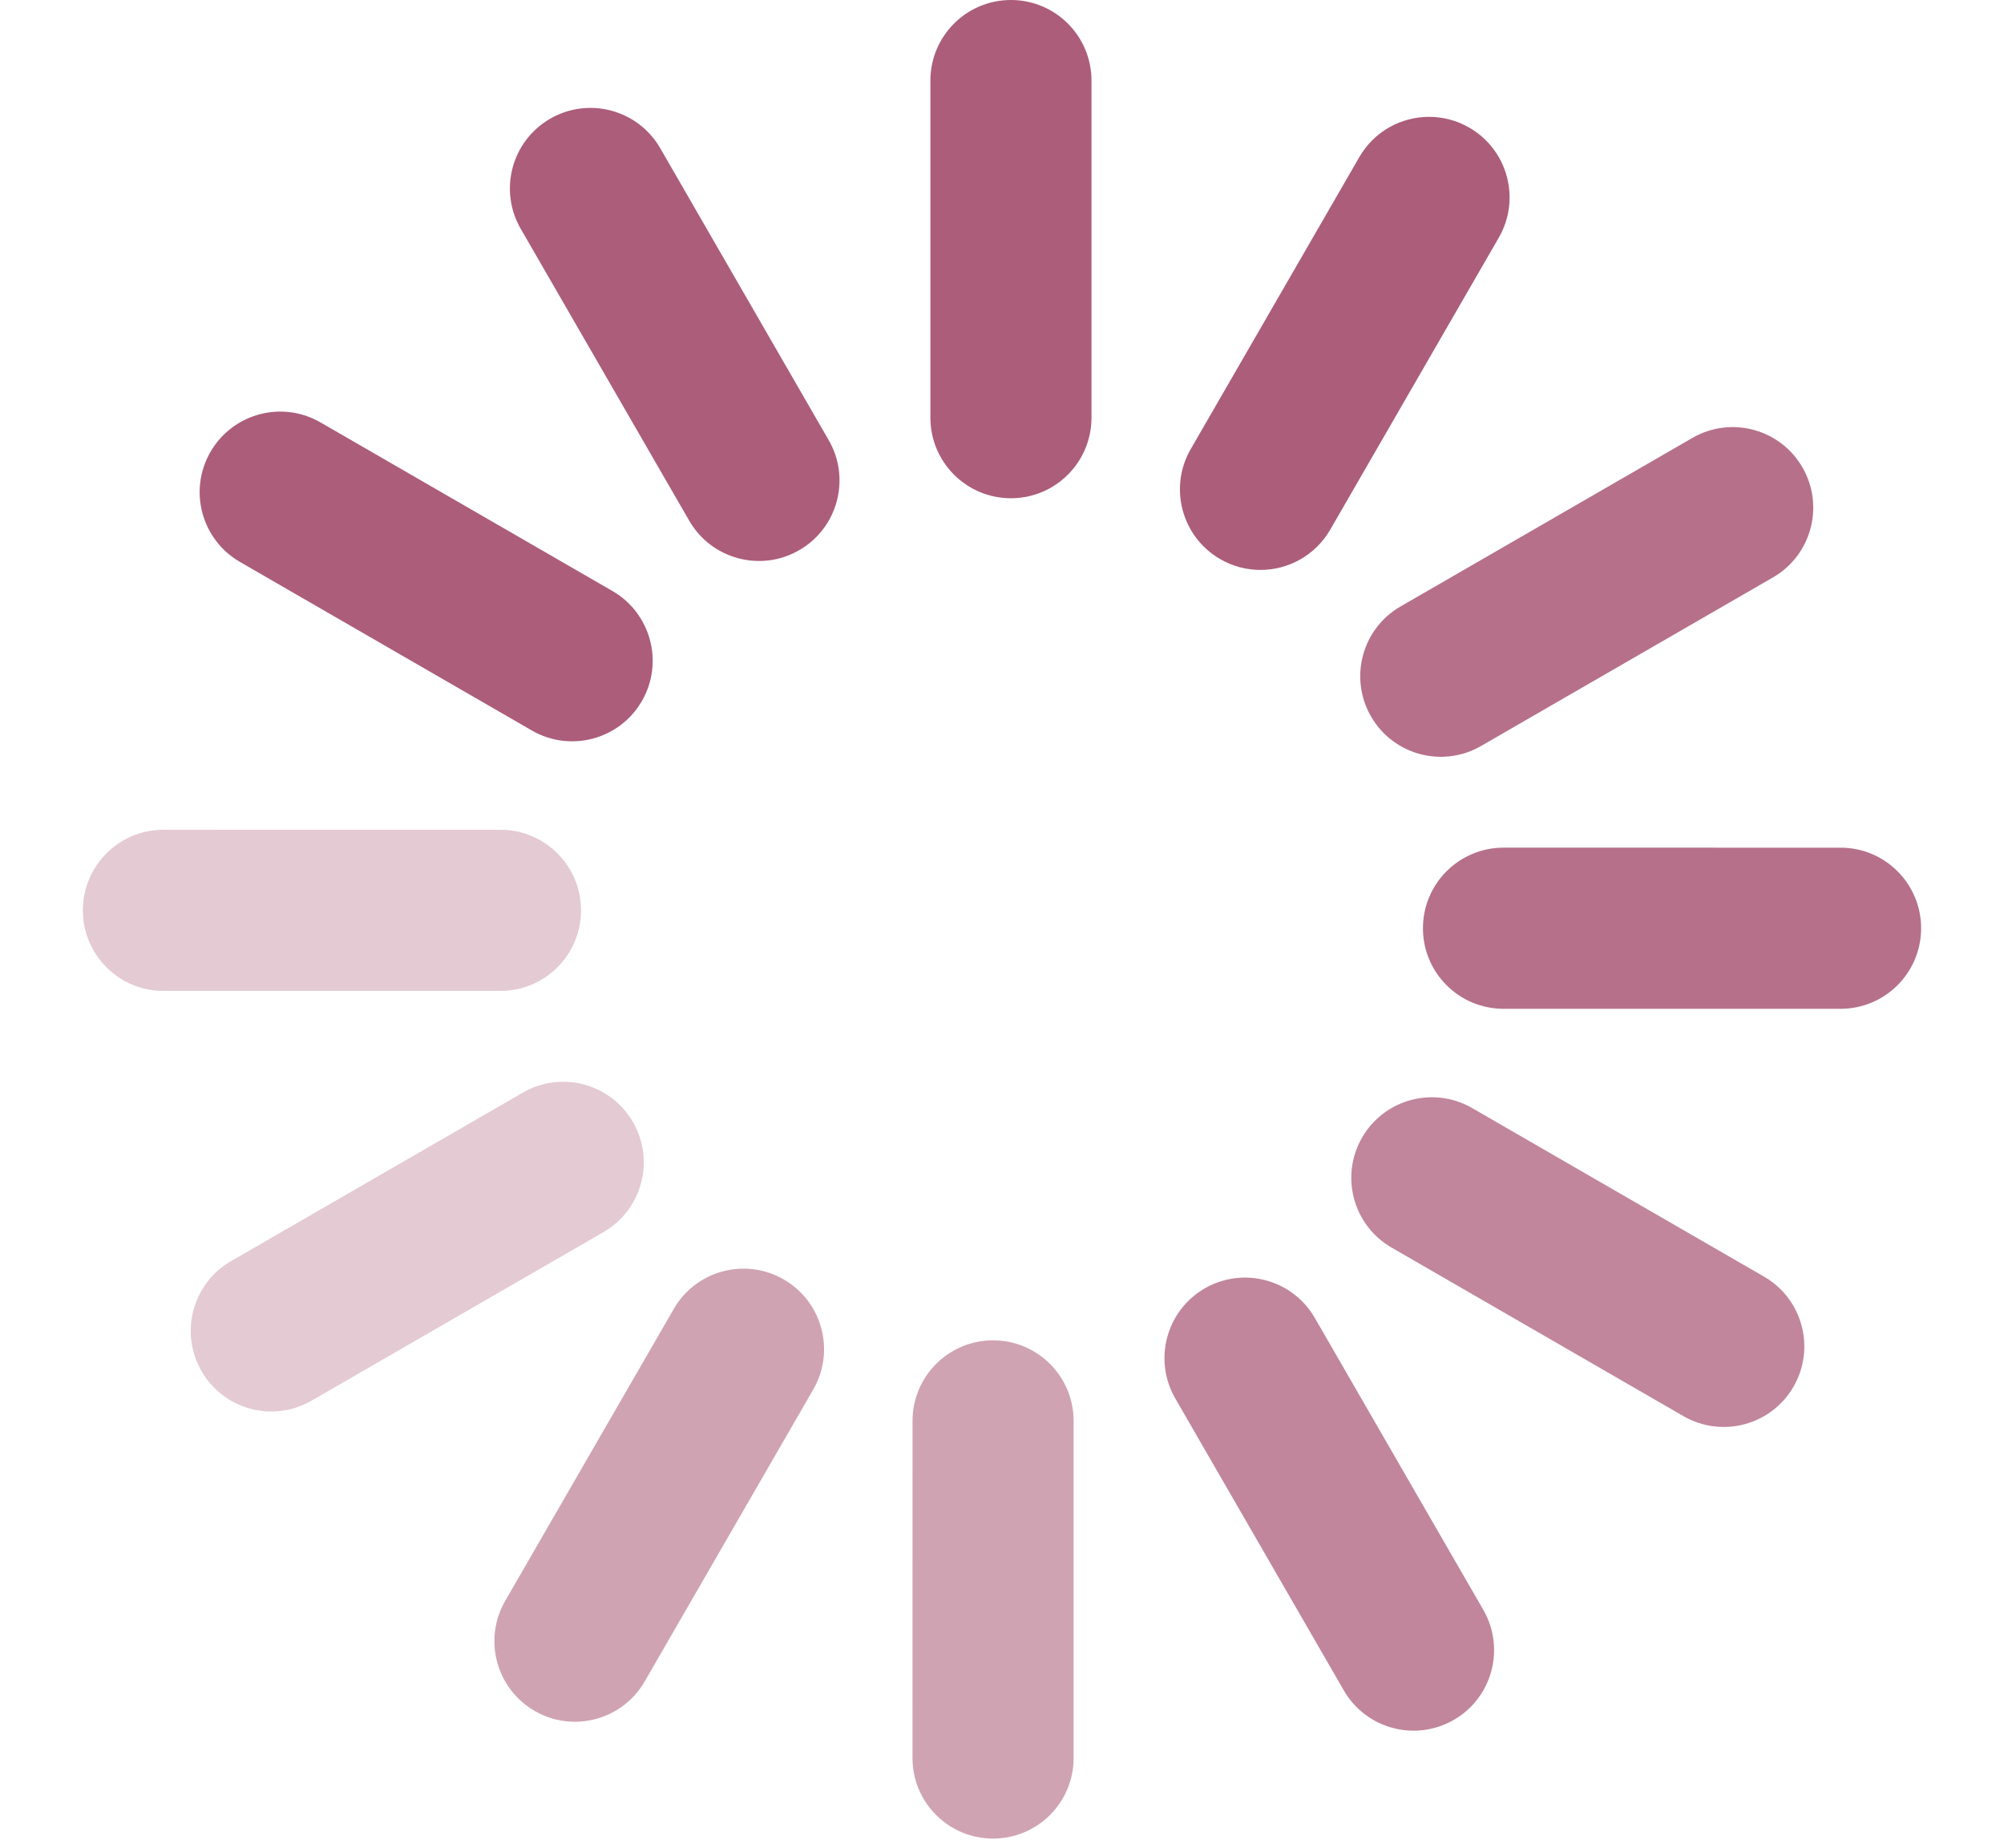
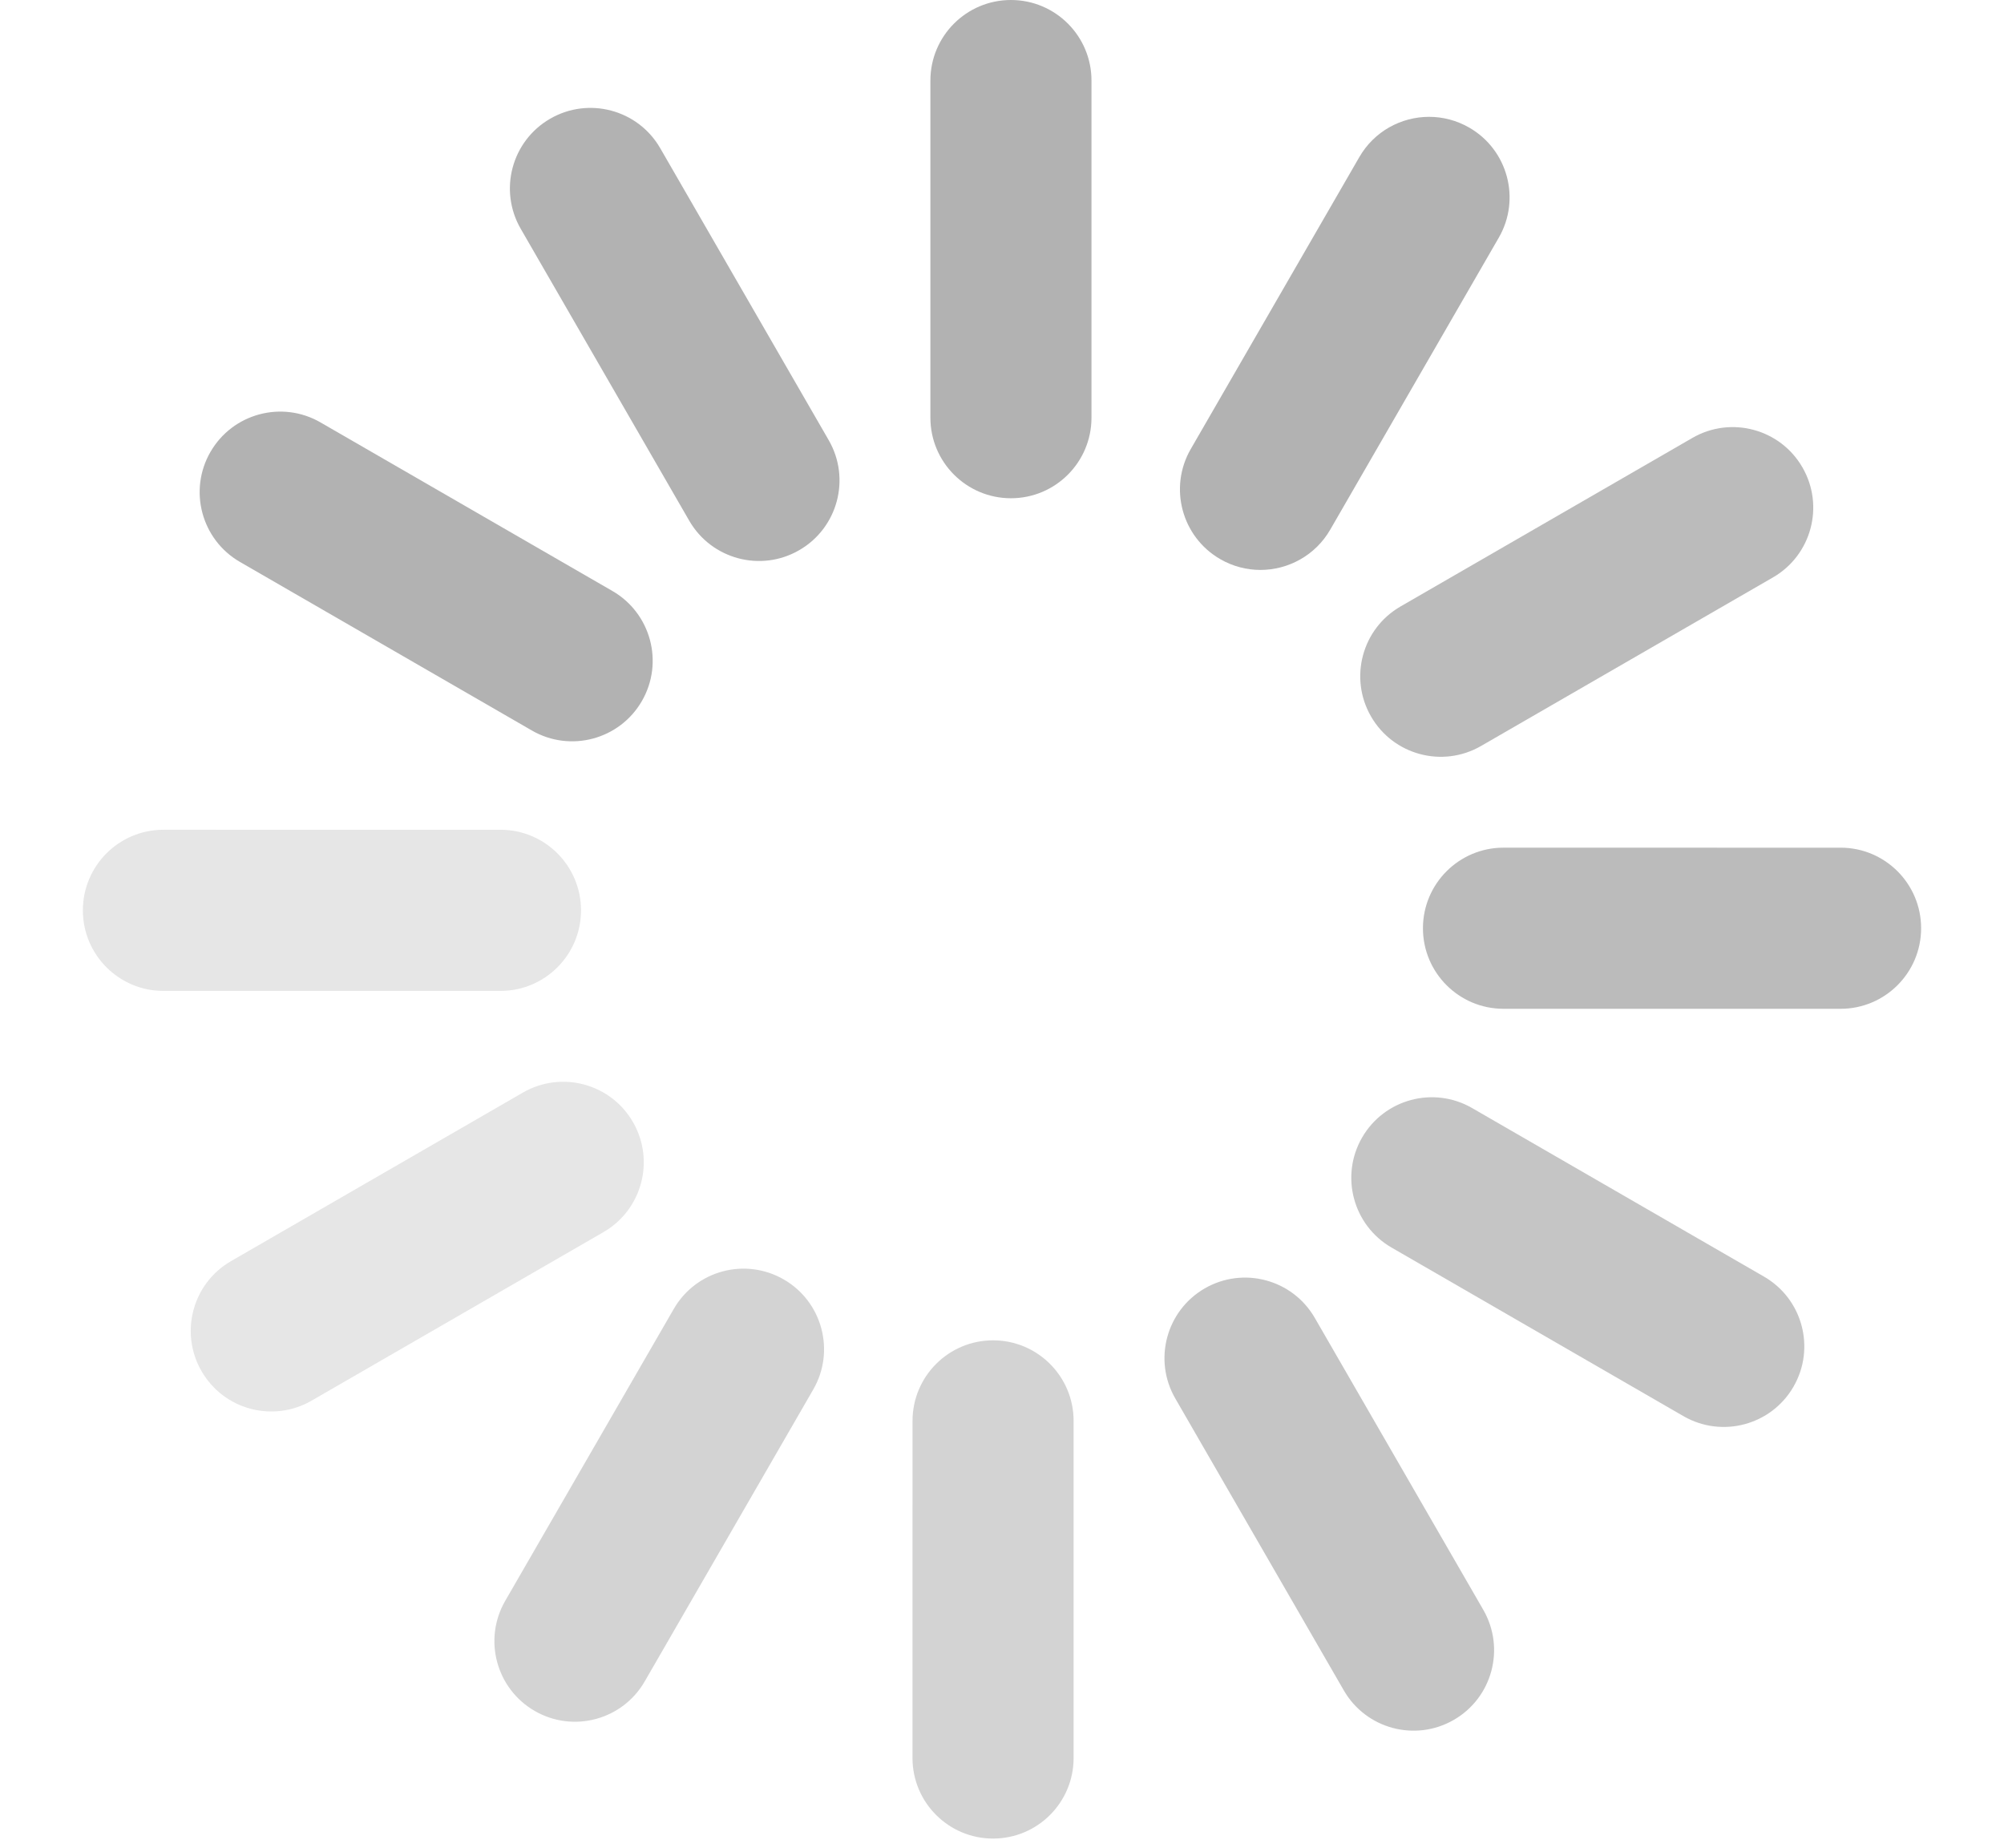
<svg xmlns="http://www.w3.org/2000/svg" xmlns:xlink="http://www.w3.org/1999/xlink" version="1.1" id="Ebene_1" x="0px" y="0px" width="217.616px" height="200.618px" viewBox="0 0 217.616 200.618" enable-background="new 0 0 217.616 200.618" xml:space="preserve">
-   <path fill="#AC5D7A" d="M118.525,45.35c0,4.83-3.916,8.746-8.746,8.746s-8.746-3.916-8.746-8.746V8.746  c0-4.831,3.916-8.746,8.746-8.746s8.746,3.915,8.746,8.746V45.35z" />
-   <path fill="#AC5D7A" d="M155.186,12.685c-3.023,0-5.961,1.568-7.577,4.373L129.302,48.76c-2.413,4.181-0.979,9.531,3.202,11.946  c1.378,0.795,2.881,1.173,4.364,1.173c3.022,0,5.962-1.569,7.583-4.373l18.303-31.701c2.417-4.183,0.983-9.532-3.202-11.947  C158.174,13.063,156.67,12.685,155.186,12.685" />
+   <path fill="#b2b2b2" d="M118.525,45.35c0,4.83-3.916,8.746-8.746,8.746s-8.746-3.916-8.746-8.746V8.746  c0-4.831,3.916-8.746,8.746-8.746s8.746,3.915,8.746,8.746V45.35z" />
+   <path fill="#b2b2b2" d="M155.186,12.685c-3.023,0-5.961,1.568-7.577,4.373L129.302,48.76c-2.413,4.181-0.979,9.531,3.202,11.946  c1.378,0.795,2.881,1.173,4.364,1.173c3.022,0,5.962-1.569,7.583-4.373l18.303-31.701c2.417-4.183,0.983-9.532-3.202-11.947  C158.174,13.063,156.67,12.685,155.186,12.685" />
  <g opacity="0.88">
    <g>
      <defs>
        <rect id="SVGID_1_" x="138.709" y="39.371" width="67.194" height="43.796" />
      </defs>
      <clipPath id="SVGID_00000146472473410208237360000013794776640021781926_">
        <use xlink:href="#SVGID_1_" overflow="visible" />
      </clipPath>
-       <path clip-path="url(#SVGID_00000146472473410208237360000013794776640021781926_)" fill="#AC5D7A" d="M160.826,80.995    c-4.18,2.414-9.53,0.981-11.943-3.202c-2.417-4.183-0.984-9.533,3.201-11.947l31.697-18.301c4.185-2.416,9.535-0.984,11.947,3.2    c2.418,4.183,0.984,9.532-3.201,11.947L160.826,80.995z" />
+       <path clip-path="url(#SVGID_00000146472473410208237360000013794776640021781926_)" fill="#b2b2b2" d="M160.826,80.995    c-4.18,2.414-9.53,0.981-11.943-3.202c-2.417-4.183-0.984-9.533,3.201-11.947l31.697-18.301c4.185-2.416,9.535-0.984,11.947,3.2    c2.418,4.183,0.984,9.532-3.201,11.947L160.826,80.995z" />
    </g>
  </g>
  <g opacity="0.88">
    <g>
      <defs>
        <rect id="SVGID_00000107562477941665261710000000990204650959950763_" x="145.519" y="85.033" width="72.097" height="25.494" />
      </defs>
      <clipPath id="SVGID_00000089533061093129057750000008356279648891792037_">
        <use xlink:href="#SVGID_00000107562477941665261710000000990204650959950763_" overflow="visible" />
      </clipPath>
-       <path clip-path="url(#SVGID_00000089533061093129057750000008356279648891792037_)" fill="#AC5D7A" d="M163.265,109.527    c-4.83-0.001-8.746-3.917-8.746-8.746c0-4.831,3.92-8.746,8.746-8.748l36.605,0.002c4.83,0,8.746,3.916,8.746,8.745    c0,4.831-3.916,8.746-8.746,8.748L163.265,109.527z" />
+       <path clip-path="url(#SVGID_00000089533061093129057750000008356279648891792037_)" fill="#b2b2b2" d="M163.265,109.527    c-4.83-0.001-8.746-3.917-8.746-8.746c0-4.831,3.92-8.746,8.746-8.748l36.605,0.002c4.83,0,8.746,3.916,8.746,8.745    c0,4.831-3.916,8.746-8.746,8.748L163.265,109.527z" />
    </g>
  </g>
  <g opacity="0.75">
    <g>
      <defs>
        <rect id="SVGID_00000159448031564342088010000004133936586567218090_" x="137.737" y="112.132" width="67.196" height="43.797" />
      </defs>
      <clipPath id="SVGID_00000034799481203659757700000014104849487293578676_">
        <use xlink:href="#SVGID_00000159448031564342088010000004133936586567218090_" overflow="visible" />
      </clipPath>
-       <path clip-path="url(#SVGID_00000034799481203659757700000014104849487293578676_)" fill="#AC5D7A" d="M151.11,135.452    c-4.18-2.414-5.614-7.763-3.201-11.944c2.417-4.186,7.767-5.618,11.947-3.205l31.701,18.304c4.185,2.415,5.619,7.765,3.202,11.947    c-2.413,4.184-7.763,5.614-11.948,3.203L151.11,135.452z" />
+       <path clip-path="url(#SVGID_00000034799481203659757700000014104849487293578676_)" fill="#b2b2b2" d="M151.11,135.452    c-4.18-2.414-5.614-7.763-3.201-11.944c2.417-4.186,7.767-5.618,11.947-3.205l31.701,18.304c4.185,2.415,5.619,7.765,3.202,11.947    c-2.413,4.184-7.763,5.614-11.948,3.203L151.11,135.452z" />
    </g>
  </g>
  <g opacity="0.75">
    <g>
      <defs>
        <rect id="SVGID_00000149341209004326736330000015288795810451093431_" x="117.45" y="131.711" width="53.796" height="57.194" />
      </defs>
      <clipPath id="SVGID_00000176765632370389237970000015982825963549420447_">
        <use xlink:href="#SVGID_00000149341209004326736330000015288795810451093431_" overflow="visible" />
      </clipPath>
-       <path clip-path="url(#SVGID_00000176765632370389237970000015982825963549420447_)" fill="#AC5D7A" d="M127.622,151.829    c-2.413-4.181-0.979-9.53,3.201-11.945c4.185-2.415,9.535-0.981,11.948,3.198l18.302,31.702c2.413,4.184,0.984,9.533-3.201,11.948    c-4.185,2.415-9.534,0.979-11.947-3.201L127.622,151.829z" />
+       <path clip-path="url(#SVGID_00000176765632370389237970000015982825963549420447_)" fill="#b2b2b2" d="M127.622,151.829    c-2.413-4.181-0.979-9.53,3.201-11.945c4.185-2.415,9.535-0.981,11.948,3.198l18.302,31.702c2.413,4.184,0.984,9.533-3.201,11.948    c-4.185,2.415-9.534,0.979-11.947-3.201L127.622,151.829z" />
    </g>
  </g>
  <g opacity="0.57">
    <g>
      <defs>
        <rect id="SVGID_00000170271522696637628980000007233515751253184400_" x="90.087" y="138.523" width="35.497" height="62.095" />
      </defs>
      <clipPath id="SVGID_00000134231896127484219780000009648974344573033610_">
        <use xlink:href="#SVGID_00000170271522696637628980000007233515751253184400_" overflow="visible" />
      </clipPath>
-       <path clip-path="url(#SVGID_00000134231896127484219780000009648974344573033610_)" fill="#AC5D7A" d="M99.092,154.268    c0-4.83,3.916-8.745,8.746-8.745s8.746,3.916,8.746,8.743v36.606c0,4.83-3.916,8.746-8.746,8.746s-8.75-3.918-8.75-8.746    L99.092,154.268z" />
+       <path clip-path="url(#SVGID_00000134231896127484219780000009648974344573033610_)" fill="#b2b2b2" d="M99.092,154.268    c0-4.83,3.916-8.745,8.746-8.745s8.746,3.916,8.746,8.743v36.606c0,4.83-3.916,8.746-8.746,8.746s-8.75-3.918-8.75-8.746    L99.092,154.268z" />
    </g>
  </g>
  <g opacity="0.57">
    <g>
      <defs>
        <rect id="SVGID_00000049925432766295349260000003048359573163365510_" x="44.687" y="130.74" width="53.799" height="57.195" />
      </defs>
      <clipPath id="SVGID_00000090984753440633935060000005889489102702700475_">
        <use xlink:href="#SVGID_00000049925432766295349260000003048359573163365510_" overflow="visible" />
      </clipPath>
-       <path clip-path="url(#SVGID_00000090984753440633935060000005889489102702700475_)" fill="#AC5D7A" d="M73.165,142.113    c2.413-4.182,7.763-5.615,11.947-3.199c4.181,2.414,5.615,7.765,3.202,11.944l-18.307,31.703    c-2.413,4.182-7.763,5.616-11.943,3.201c-4.185-2.415-5.619-7.768-3.206-11.948L73.165,142.113z" />
+       <path clip-path="url(#SVGID_00000090984753440633935060000005889489102702700475_)" fill="#b2b2b2" d="M73.165,142.113    c2.413-4.182,7.763-5.615,11.947-3.199c4.181,2.414,5.615,7.765,3.202,11.944l-18.307,31.703    c-2.413,4.182-7.763,5.616-11.943,3.201c-4.185-2.415-5.619-7.768-3.206-11.948L73.165,142.113z" />
    </g>
  </g>
  <g opacity="0.33">
    <g>
      <defs>
        <rect id="SVGID_00000152231363282104114850000016288255567812070795_" x="11.713" y="110.45" width="67.194" height="43.798" />
      </defs>
      <clipPath id="SVGID_00000046340007061638364450000001958397905450470797_">
        <use xlink:href="#SVGID_00000152231363282104114850000016288255567812070795_" overflow="visible" />
      </clipPath>
-       <path clip-path="url(#SVGID_00000046340007061638364450000001958397905450470797_)" fill="#AC5D7A" d="M56.786,118.623    c4.185-2.414,9.535-0.98,11.947,3.203c2.418,4.184,0.979,9.532-3.201,11.946l-31.701,18.302c-4.185,2.416-9.53,0.984-11.943-3.201    c-2.417-4.183-0.984-9.534,3.197-11.947L56.786,118.623z" />
+       <path clip-path="url(#SVGID_00000046340007061638364450000001958397905450470797_)" fill="#b2b2b2" d="M56.786,118.623    c4.185-2.414,9.535-0.98,11.947,3.203c2.418,4.184,0.979,9.532-3.201,11.946l-31.701,18.302c-4.185,2.416-9.53,0.984-11.943-3.201    c-2.417-4.183-0.984-9.534,3.197-11.947L56.786,118.623z" />
    </g>
  </g>
  <g opacity="0.33">
    <g>
      <defs>
        <rect id="SVGID_00000159429205411861084510000018200131496536017559_" y="83.09" width="72.093" height="25.494" />
      </defs>
      <clipPath id="SVGID_00000116943145182492059610000011055828792099740822_">
        <use xlink:href="#SVGID_00000159429205411861084510000018200131496536017559_" overflow="visible" />
      </clipPath>
-       <path clip-path="url(#SVGID_00000116943145182492059610000011055828792099740822_)" fill="#AC5D7A" d="M54.351,90.091    c4.826,0,8.742,3.918,8.742,8.747c0,4.832-3.921,8.746-8.742,8.746H17.742c-4.826,0-8.742-3.916-8.742-8.744    c0-4.832,3.916-8.75,8.742-8.75L54.351,90.091z" />
+       <path clip-path="url(#SVGID_00000116943145182492059610000011055828792099740822_)" fill="#b2b2b2" d="M54.351,90.091    c4.826,0,8.742,3.918,8.742,8.747c0,4.832-3.921,8.746-8.742,8.746H17.742c-4.826,0-8.742-3.916-8.742-8.744    c0-4.832,3.916-8.75,8.742-8.75L54.351,90.091z" />
    </g>
  </g>
-   <path fill="#AC5D7A" d="M66.502,64.165c4.18,2.415,5.619,7.765,3.201,11.948c-2.413,4.184-7.767,5.614-11.943,3.202L26.059,61.012  c-4.185-2.416-5.619-7.764-3.206-11.946c2.417-4.184,7.767-5.62,11.948-3.205L66.502,64.165z" />
-   <path fill="#AC5D7A" d="M89.99,47.789c2.417,4.18,0.983,9.532-3.201,11.945c-4.181,2.418-9.531,0.98-11.944-3.198L56.543,24.835  c-2.413-4.183-0.983-9.532,3.201-11.946c4.181-2.416,9.535-0.985,11.948,3.197L89.99,47.789z" />
+   <path fill="#b2b2b2" d="M66.502,64.165c4.18,2.415,5.619,7.765,3.201,11.948c-2.413,4.184-7.767,5.614-11.943,3.202L26.059,61.012  c-4.185-2.416-5.619-7.764-3.206-11.946c2.417-4.184,7.767-5.62,11.948-3.205L66.502,64.165z" />
+   <path fill="#b2b2b2" d="M89.99,47.789c2.417,4.18,0.983,9.532-3.201,11.945c-4.181,2.418-9.531,0.98-11.944-3.198L56.543,24.835  c-2.413-4.183-0.983-9.532,3.201-11.946c4.181-2.416,9.535-0.985,11.948,3.197L89.99,47.789z" />
</svg>
